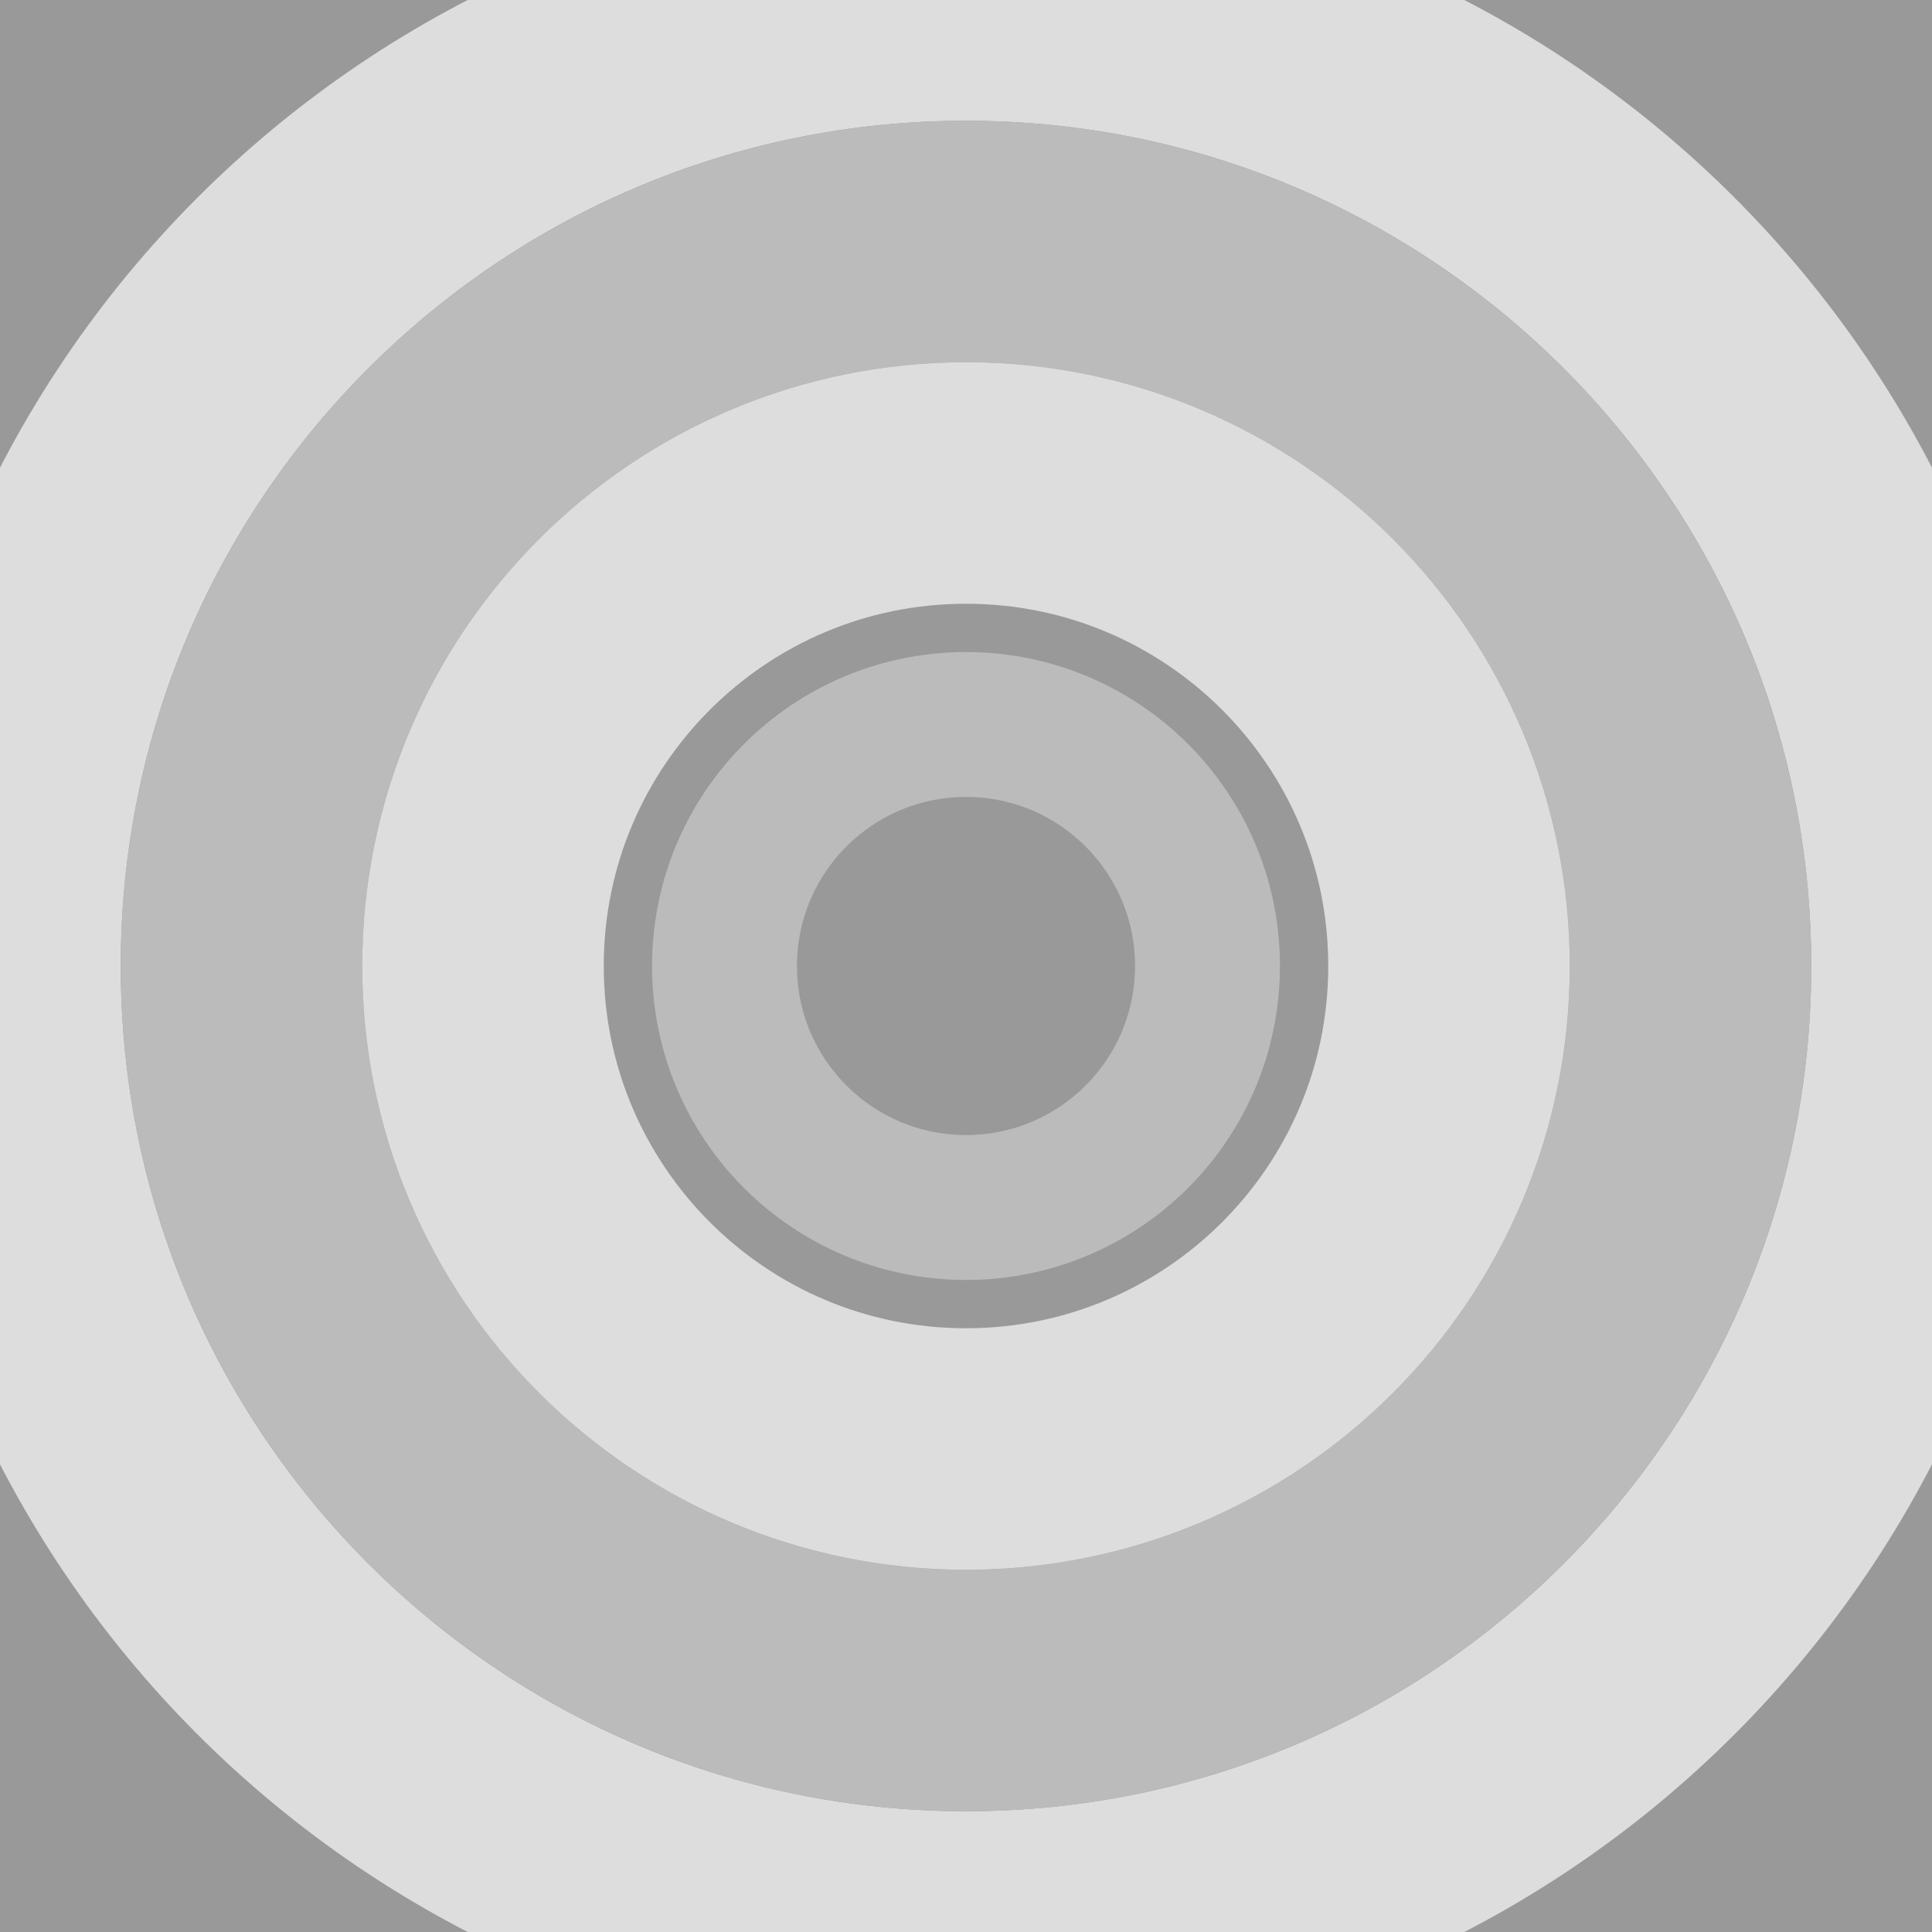
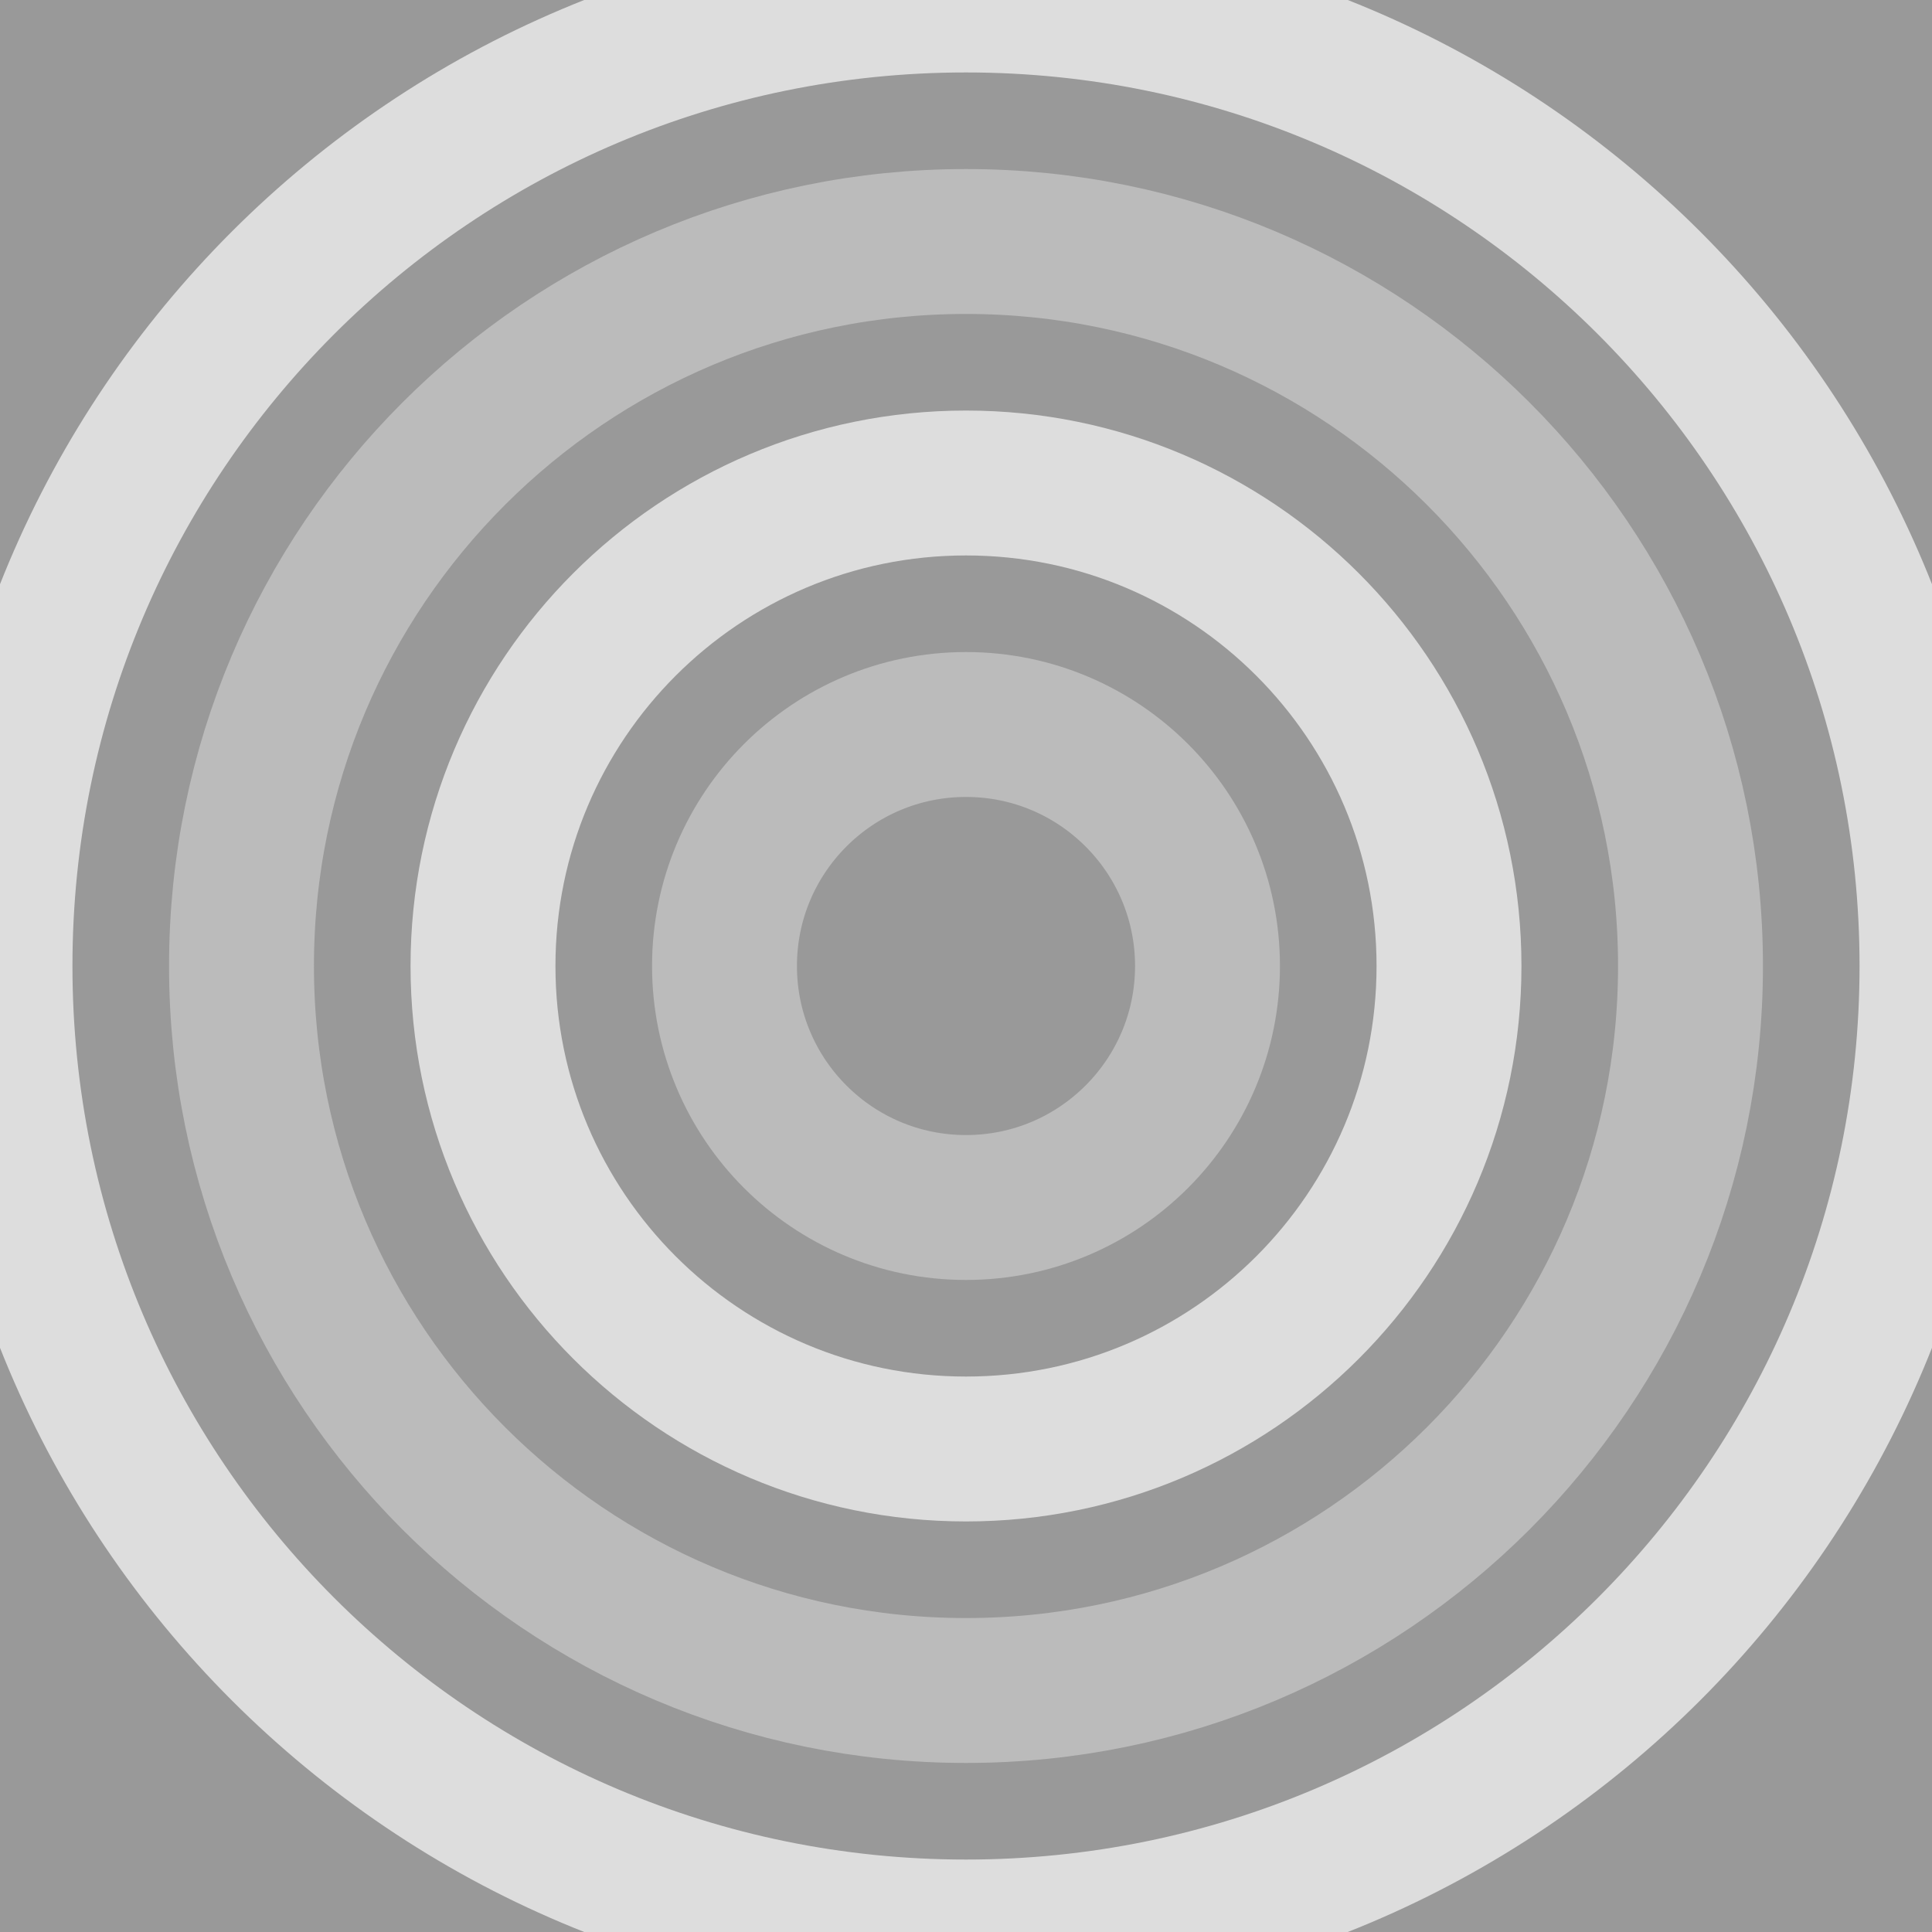
<svg xmlns="http://www.w3.org/2000/svg" width="150" height="150" viewBox="0 0 150 150">
  <rect width="150" height="150" fill="#999999" />
-   <circle cx="75" cy="75" r="75" fill="none" stroke="#dddddd" stroke-width="18.75" />
-   <circle cx="75" cy="75" r="56.25" fill="none" stroke="#bbbbbb" stroke-width="18.75" />
-   <circle cx="75" cy="75" r="37.5" fill="none" stroke="#dddddd" stroke-width="18.75" />
+   <circle cx="75" cy="75" r="75" fill="none" stroke="#dddddd" stroke-width="11.25" />
+   <circle cx="75" cy="75" r="56.25" fill="none" stroke="#bbbbbb" stroke-width="11.25" />
+   <circle cx="75" cy="75" r="37.5" fill="none" stroke="#dddddd" stroke-width="11.25" />
  <circle cx="75" cy="75" r="18.75" fill="none" stroke="#bbbbbb" stroke-width="11.25" />
</svg>
